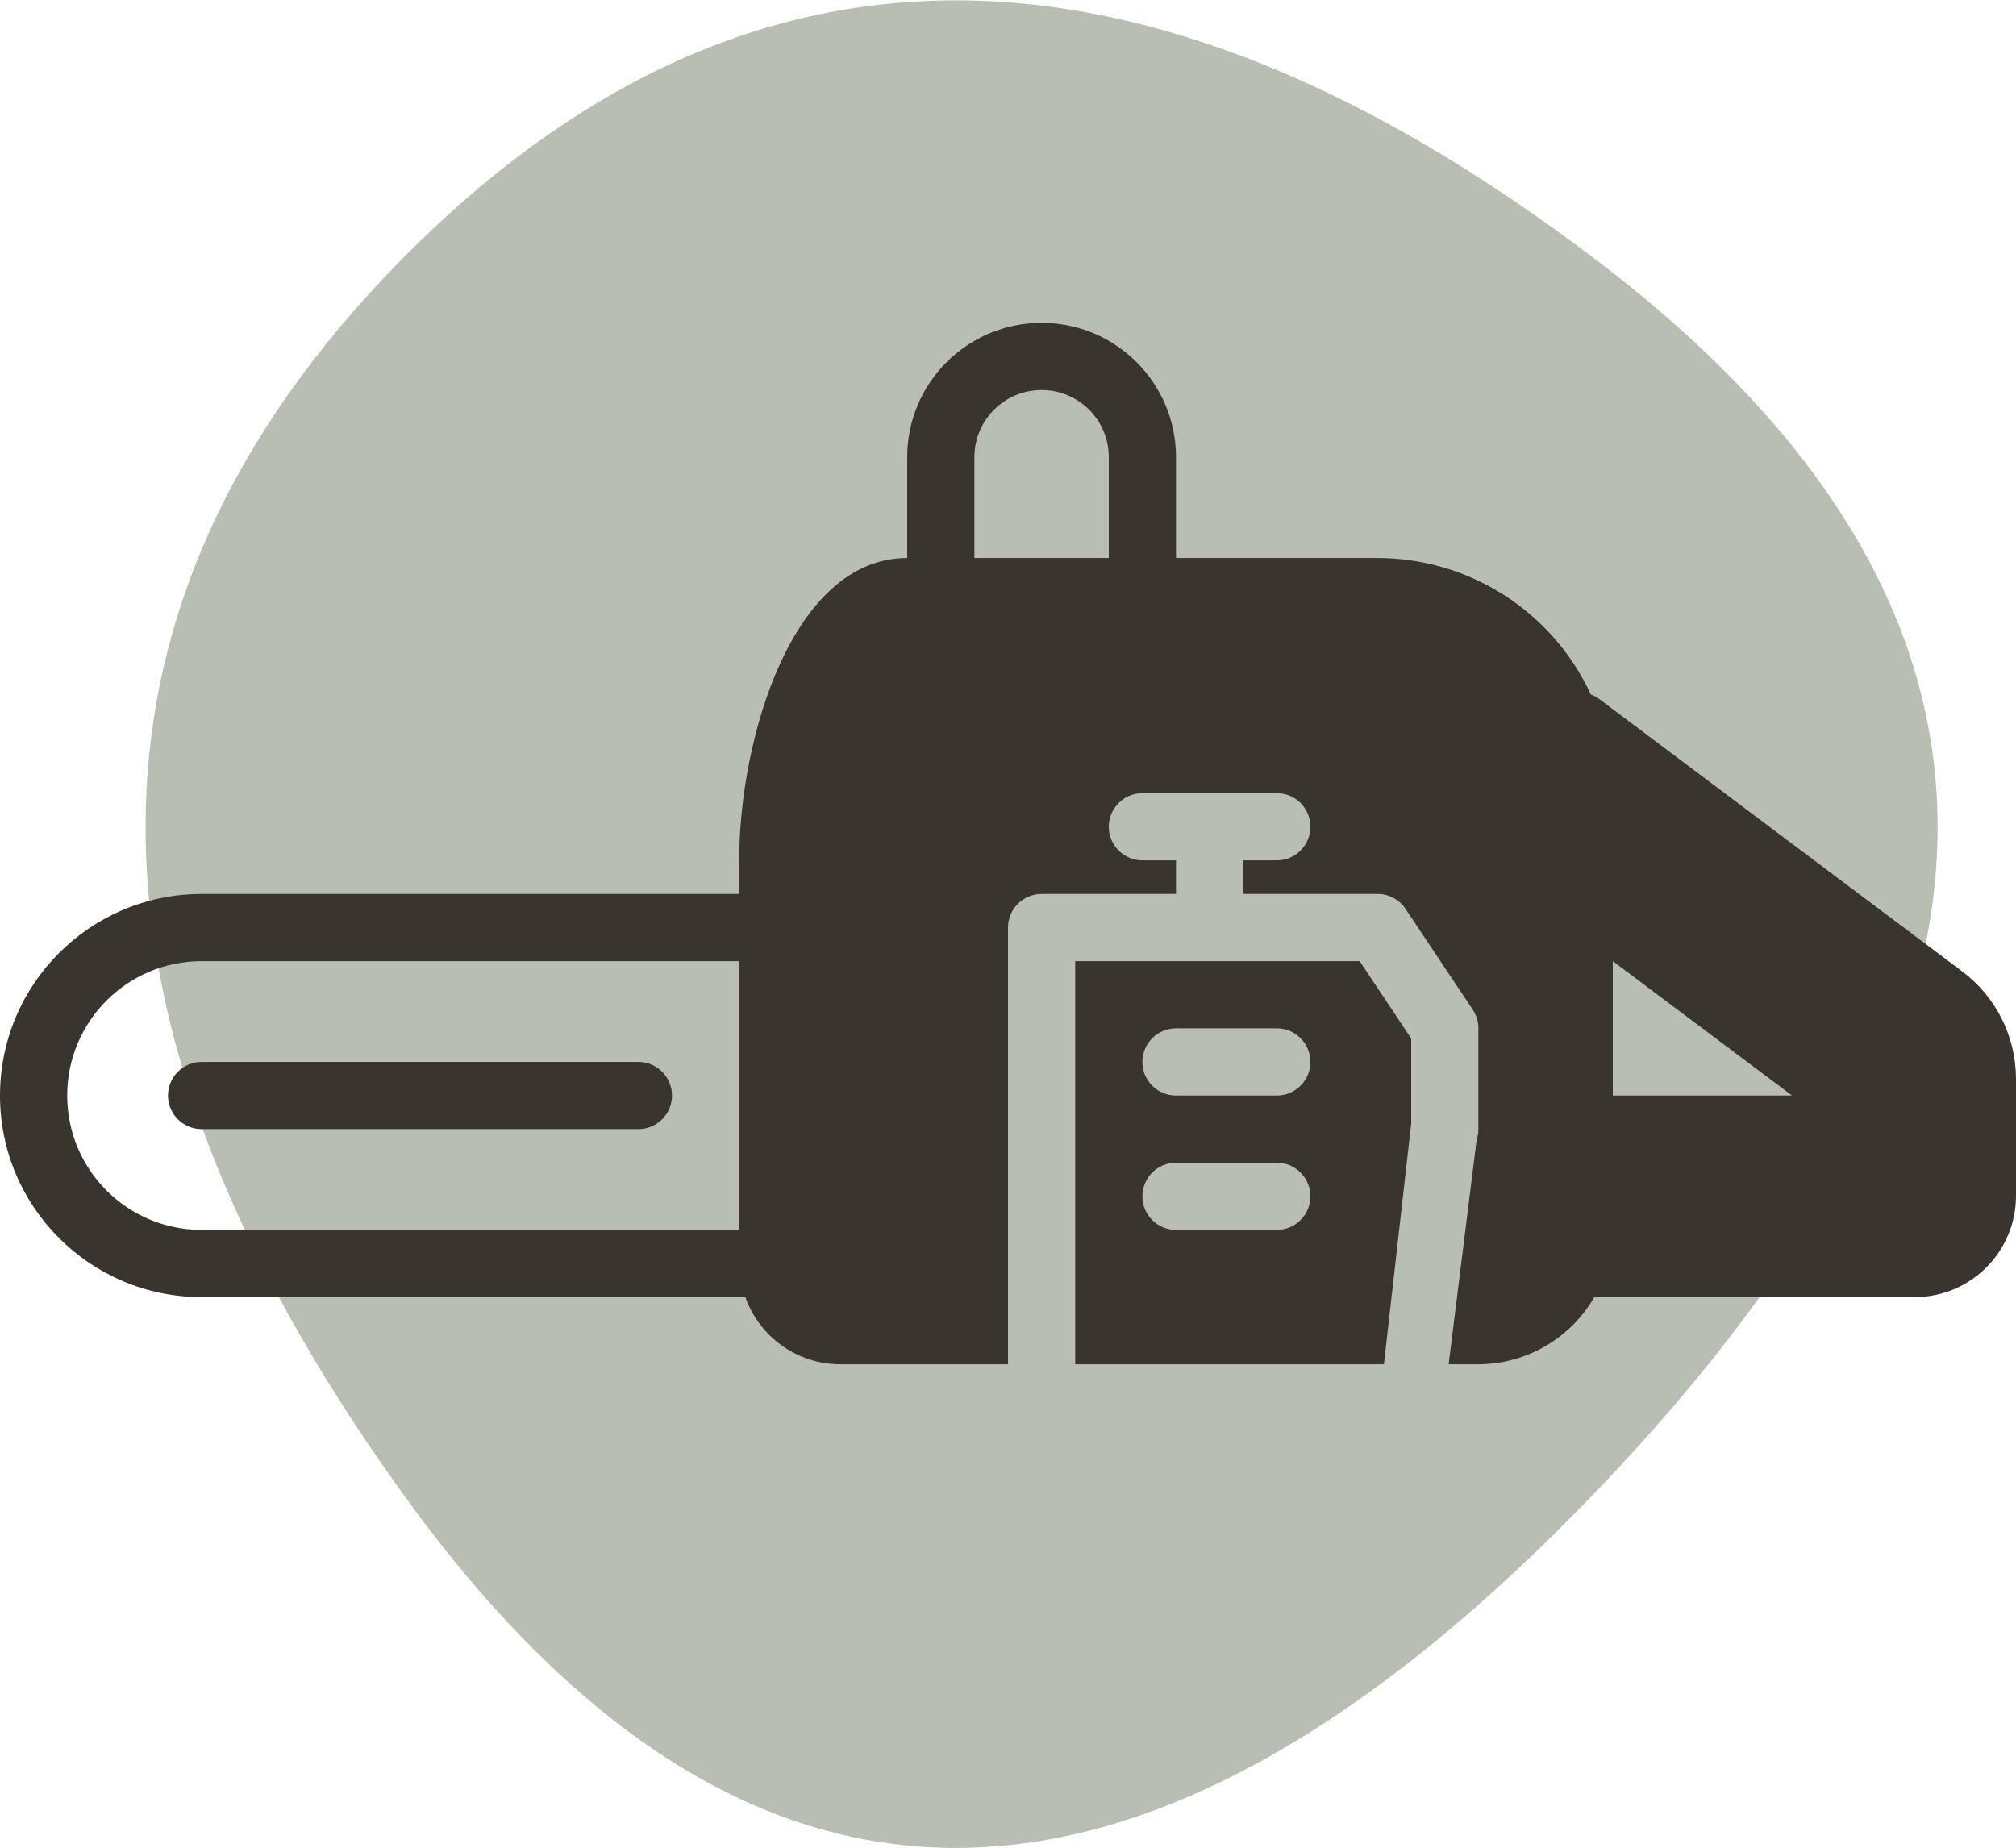
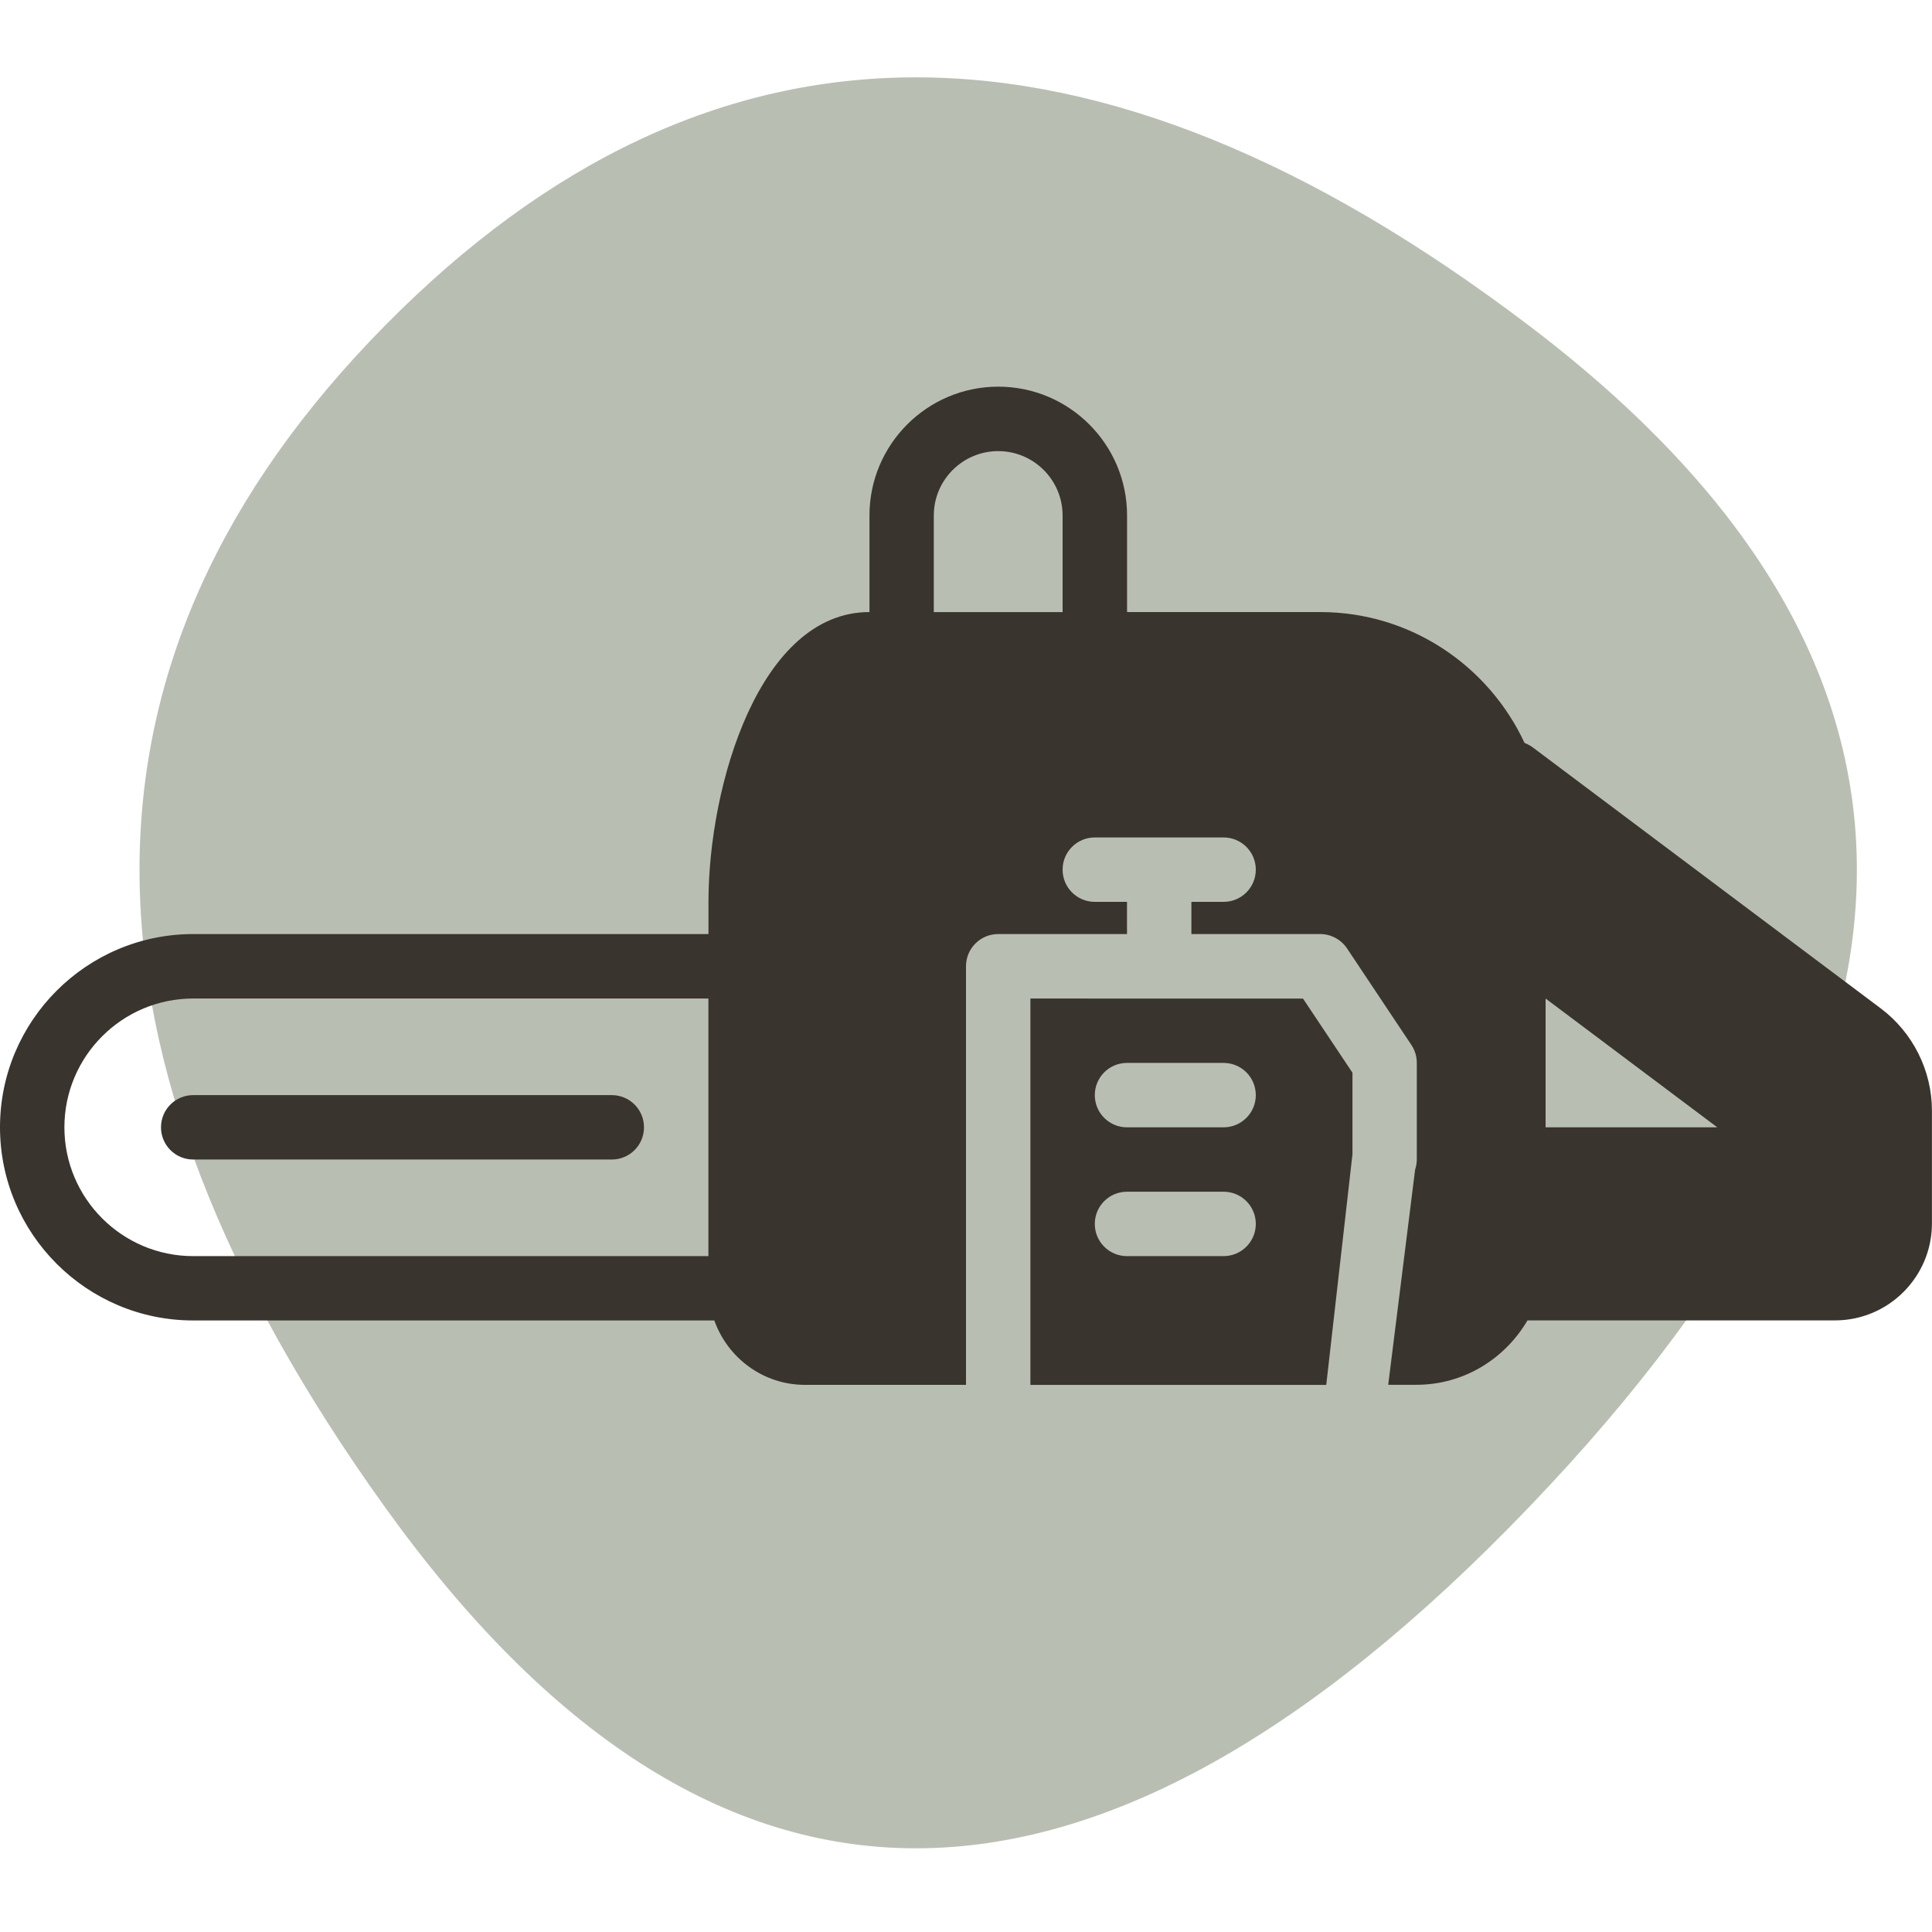
- <svg xmlns="http://www.w3.org/2000/svg" id="Layer_1" data-name="Layer 1" viewBox="0 0 300 275">
-   <defs>
-     <style>.cls-1{fill:#b9beb3;}.cls-2{fill:#3a342e;}</style>
-   </defs>
-   <path id="blob" class="cls-1" d="M237.5,234Q135.83,340.06,59.72,234t0-183.34q76.11-77.22,177.78,0T237.5,234Z" transform="translate(0 -12)" />
-   <path class="cls-2" d="M25,175.05a5,5,0,0,0,5,5H95a5,5,0,0,0,0-10H30A5,5,0,0,0,25,175.05Z" transform="translate(0 -12)" />
-   <path class="cls-2" d="M292,156.58l-54-40.53a4.9,4.9,0,0,0-1.27-.69A35,35,0,0,0,205,95.05H175v-15a20,20,0,0,0-40,0v15c-17.06,0-25,26.85-25,45v5H30a30,30,0,0,0,0,60h80.92a15,15,0,0,0,14.08,10h25v-65a5,5,0,0,1,5-5h20v-5h-5a5,5,0,0,1,0-10h20a5,5,0,0,1,0,10h-5v5h20a5,5,0,0,1,4.16,2.22l10,15a5,5,0,0,1,.84,2.78v15a5,5,0,0,1-.26,1.58l-4.17,33.42H220a20,20,0,0,0,17.25-10H285A15.07,15.07,0,0,0,300,190V172.49A20,20,0,0,0,292,156.58ZM110,195.05H30a20,20,0,0,1,0-40h80Zm55-100H145v-15a10,10,0,0,1,20,0v15Zm75,80v-20l26.67,20Z" transform="translate(0 -12)" />
-   <path class="cls-2" d="M160,155.05v60h45.94L210,179.24V166.56l-7.67-11.51Zm30,40H175a5,5,0,0,1,0-10h15a5,5,0,0,1,0,10Zm0-20H175a5,5,0,0,1,0-10h15a5,5,0,0,1,0,10Z" transform="translate(0 -12)" />
+ <svg xmlns="http://www.w3.org/2000/svg" version="1.1" id="Layer_1" x="0px" y="0px" viewBox="0 0 300 300" style="enable-background:new 0 0 300 300;" xml:space="preserve">
+   <style type="text/css">
+ 	.st0{fill:#B9BEB3;}
+ 	.st1{fill:#3A342E;}
+ </style>
+   <path id="blob" class="st0" d="M237.5,233.95c-67.78,70.74-127.04,70.74-177.78,0s-50.74-131.85,0-183.33  c50.74-51.48,110-51.48,177.78,0C305.28,102.09,305.28,163.21,237.5,233.95z" />
+   <g>
+     <g>
+       <g>
+         <g>
+           <path class="st1" d="M25,175.05c0,2.77,2.24,5,5,5h65c2.77,0,5-2.24,5-5c0-2.77-2.24-5-5-5H30C27.23,170.05,25,172.28,25,175.05      z" />
+           <path class="st1" d="M292.04,156.58L238,116.05c-0.39-0.29-0.83-0.52-1.27-0.69c-5.57-11.97-17.68-20.32-31.72-20.32h-30v-15      c0-11.03-8.97-20-20-20s-20,8.97-20,20v15c-17.06,0-25,26.85-25,45v5H30c-16.55,0-30,13.46-30,30s13.46,30,30,30h80.92      c2.07,5.81,7.57,10,14.08,10h25v-65c0-2.77,2.24-5,5-5h20v-5h-5c-2.77,0-5-2.24-5-5c0-2.77,2.24-5,5-5h20c2.77,0,5,2.24,5,5      c0,2.77-2.24,5-5,5h-5v5h20c1.67,0,3.23,0.84,4.16,2.22l10,15c0.55,0.82,0.84,1.79,0.84,2.77v15c0,0.53-0.09,1.07-0.26,1.58      l-4.18,33.42h4.38c7.38,0,13.76-4.05,17.25-10h47.75c8.3,0,15.05-6.76,15.05-15.05v-17.5      C300,166.26,297.03,160.32,292.04,156.58z M110,195.05H30c-11.03,0-20-8.97-20-20s8.97-20,20-20h80V195.05z M165,95.05h-20v-15      c0-5.52,4.49-10,10-10c5.52,0,10,4.49,10,10L165,95.05L165,95.05z M240,175.05v-20l26.66,20H240z" />
+           <path class="st1" d="M160,155.05v60h45.94l4.07-35.81v-12.67l-7.68-11.51L160,155.05L160,155.05z M190,195.05h-15      c-2.77,0-5-2.24-5-5c0-2.77,2.24-5,5-5h15c2.77,0,5,2.24,5,5C195,192.81,192.76,195.05,190,195.05z M190,175.05h-15      c-2.77,0-5-2.24-5-5c0-2.77,2.24-5,5-5h15c2.77,0,5,2.24,5,5C195,172.81,192.76,175.05,190,175.05z" />
+         </g>
+       </g>
+     </g>
+     <g>
+ 	</g>
+     <g>
+ 	</g>
+     <g>
+ 	</g>
+     <g>
+ 	</g>
+     <g>
+ 	</g>
+     <g>
+ 	</g>
+     <g>
+ 	</g>
+     <g>
+ 	</g>
+     <g>
+ 	</g>
+     <g>
+ 	</g>
+     <g>
+ 	</g>
+     <g>
+ 	</g>
+     <g>
+ 	</g>
+     <g>
+ 	</g>
+     <g>
+ 	</g>
+   </g>
</svg>
